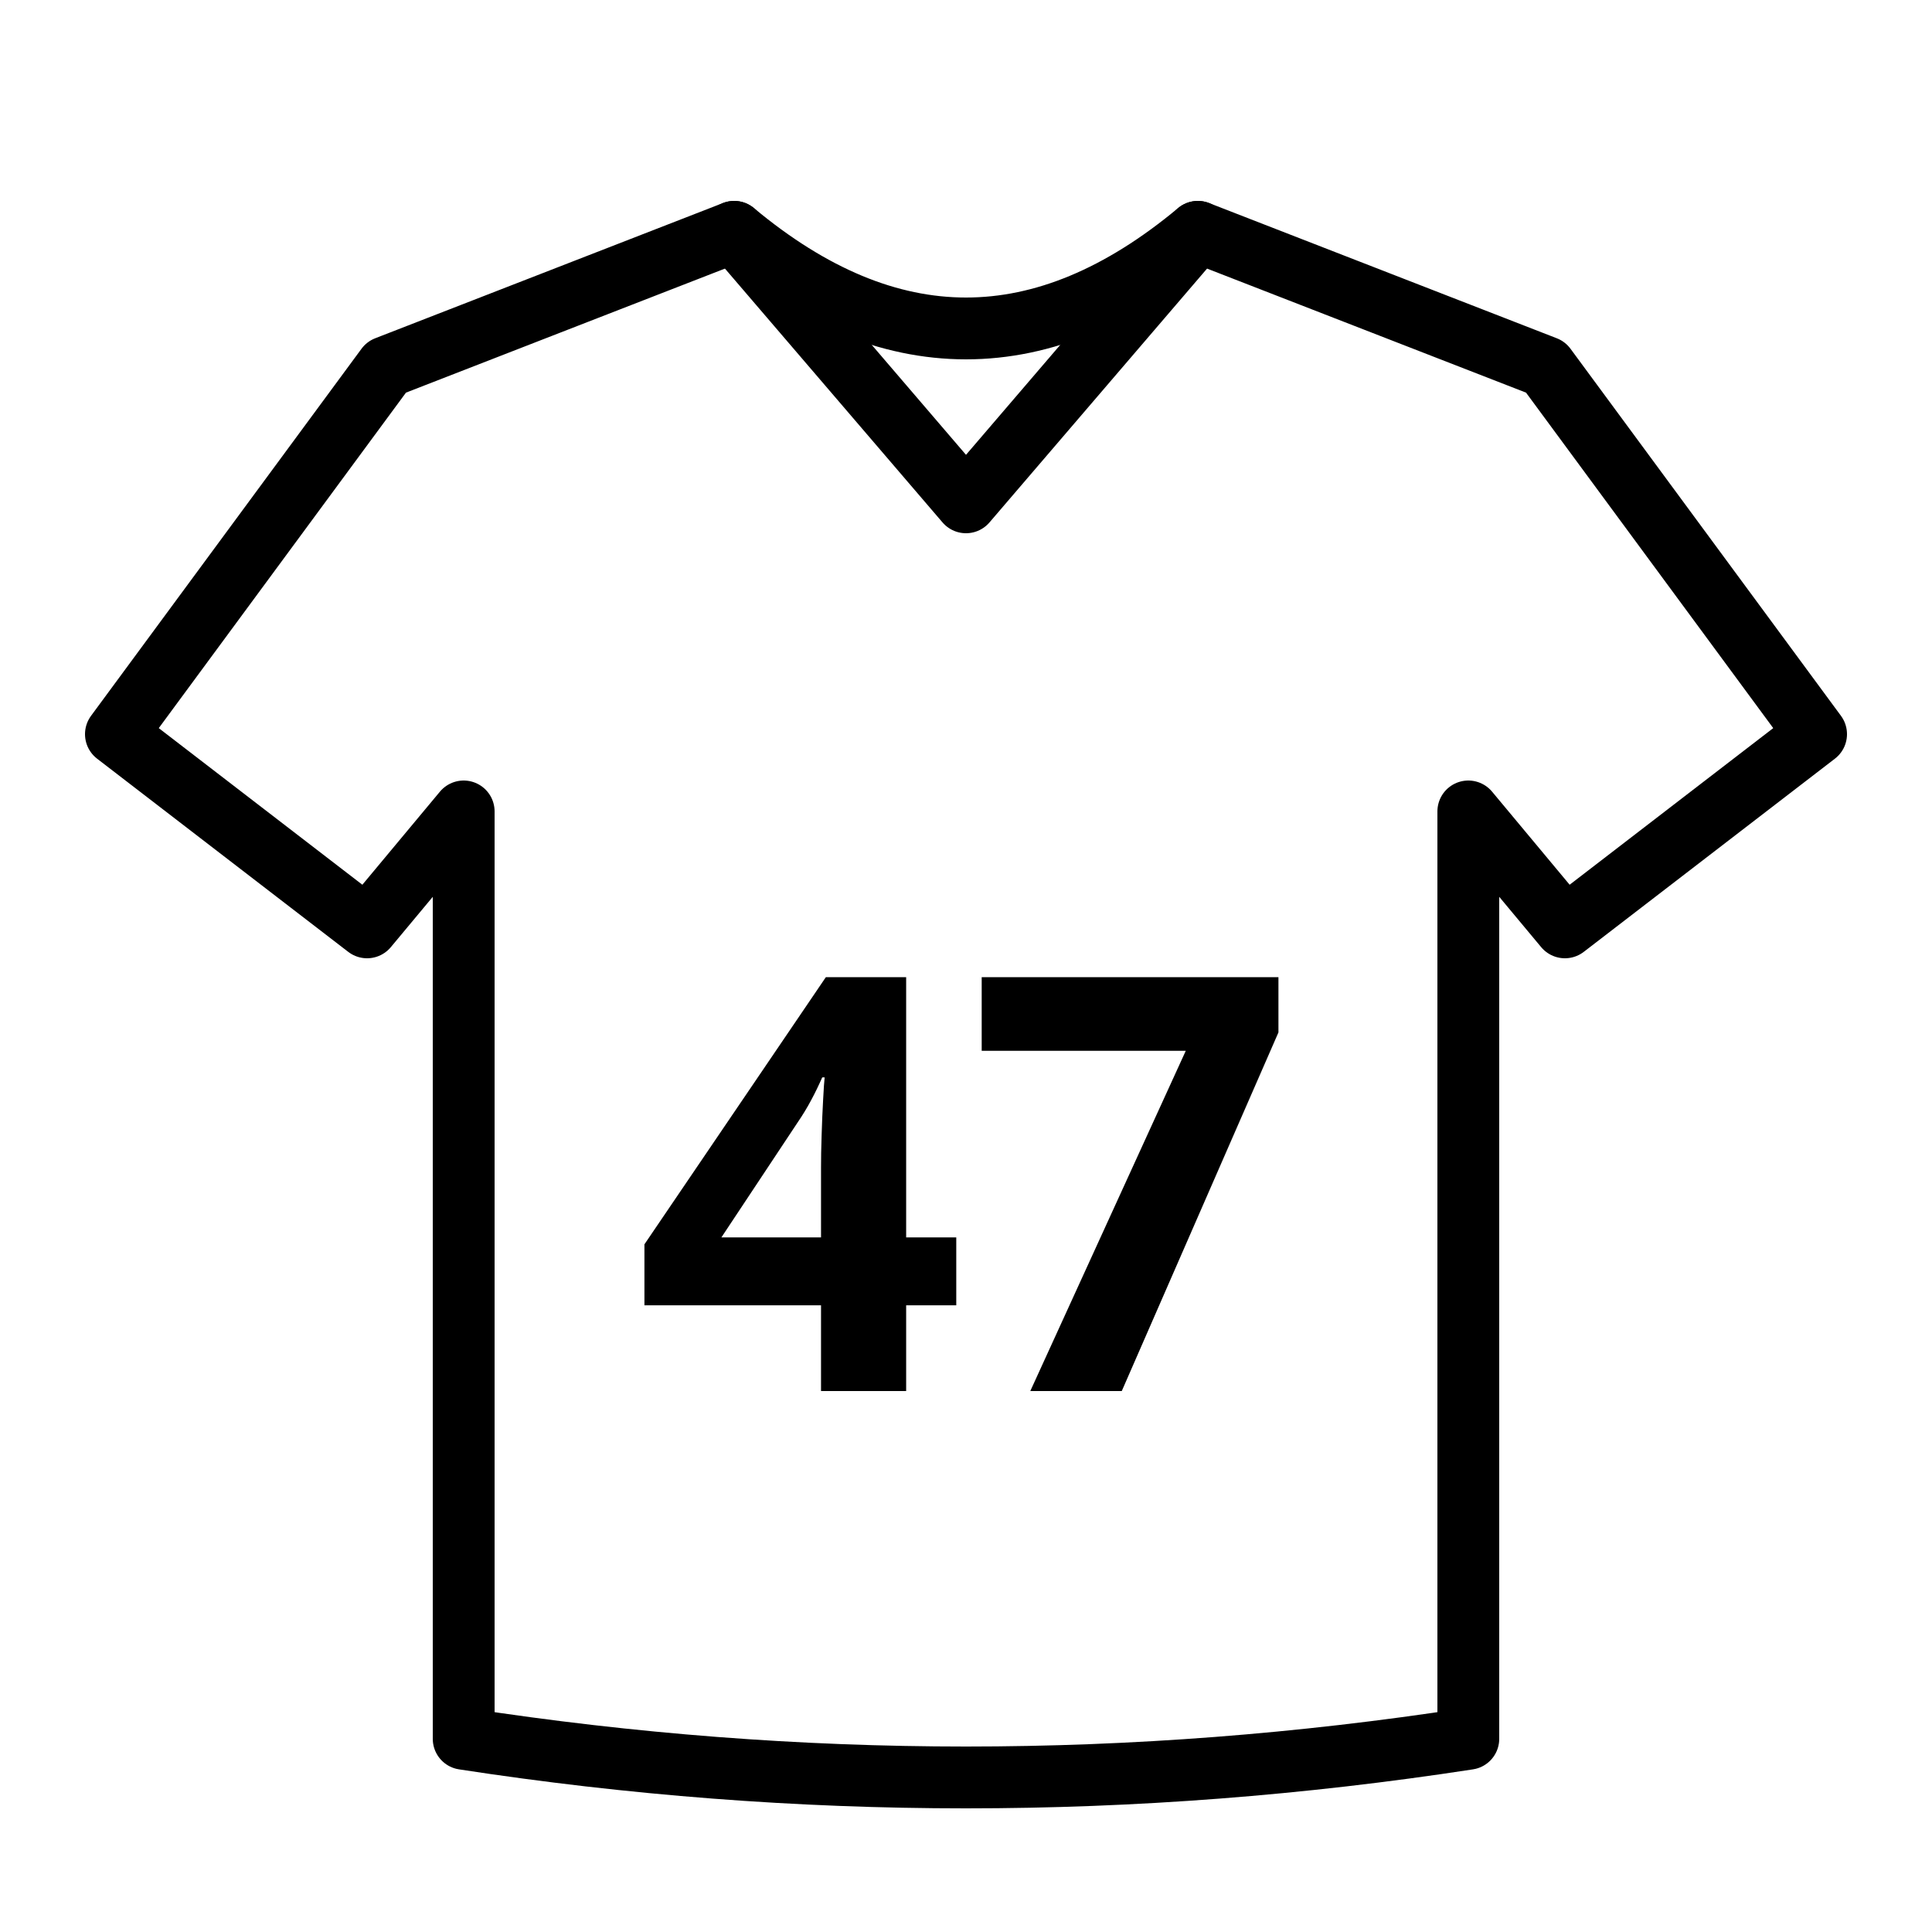
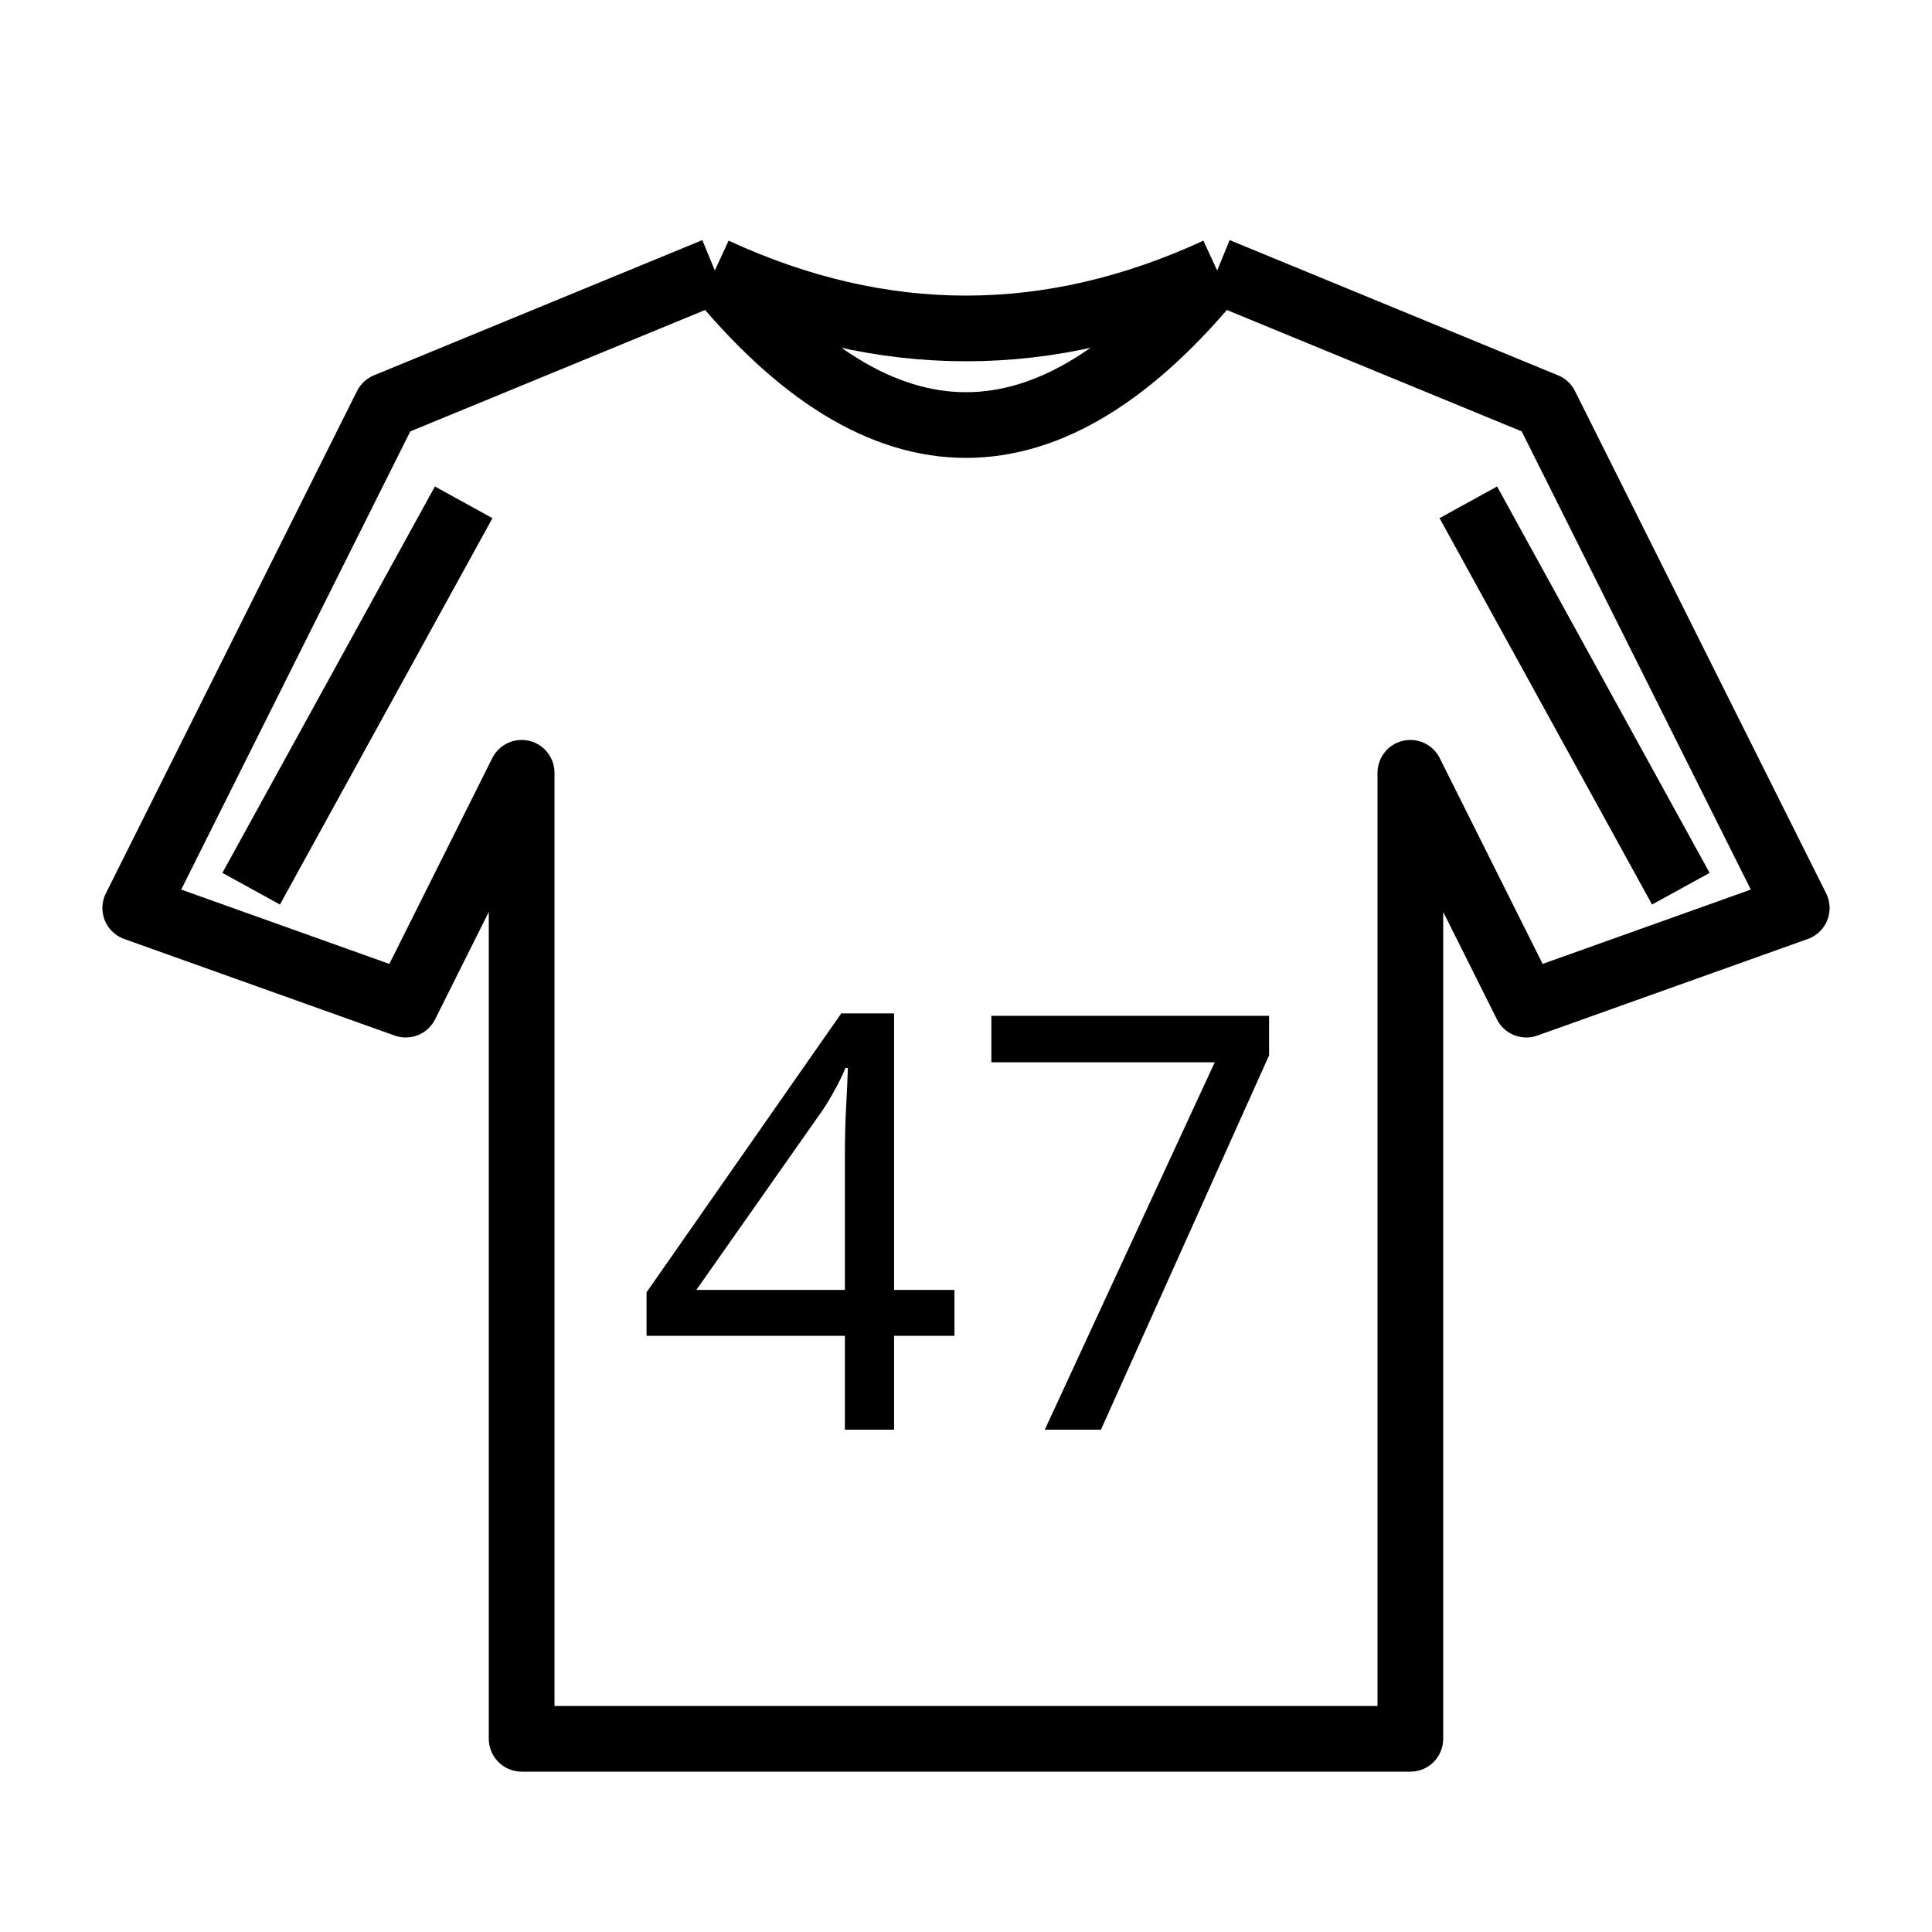
<svg xmlns="http://www.w3.org/2000/svg" viewBox="0 0 100 100" role="img" aria-label="背番号47">
-   <g fill="none" stroke="currentColor" stroke-width="3.2" stroke-linecap="round" stroke-linejoin="round">
-     <path d="M38 12 Q50 22 62 12 L80 19 L94 38 L81 48 L76 42 L76 90 Q50 94 24 90 L24 42 L19 48 L6 38 L20 19 Z" />
-     <path d="M38 12 L50 26 L62 12" />
+   <g fill="none" stroke="currentColor" stroke-width="3.4" stroke-linecap="butt" stroke-linejoin="round">
+     <path d="M37 14 L20 21 L7 47 L21 52 L27 40 L27 90 L73 90 L73 40 L79 52 L93 47 L80 21 L63 14" />
+     <path d="M37 14 Q50 30 63 14" />
+     <path d="M37 14 Q50 20 63 14" />
+     <path d="M24 26 L13 46 M76 26 L87 46" />
  </g>
-   <text x="50" y="72" text-anchor="middle" font-family="'Noto Sans JP', 'Hiragino Sans', 'Yu Gothic', sans-serif" font-weight="700" font-size="30" fill="currentColor">47</text>
+   <text x="50" y="74" text-anchor="middle" font-family="'Noto Sans JP', 'Hiragino Sans', 'Yu Gothic', sans-serif" font-weight="500" font-size="30" fill="currentColor">47</text>
</svg>
